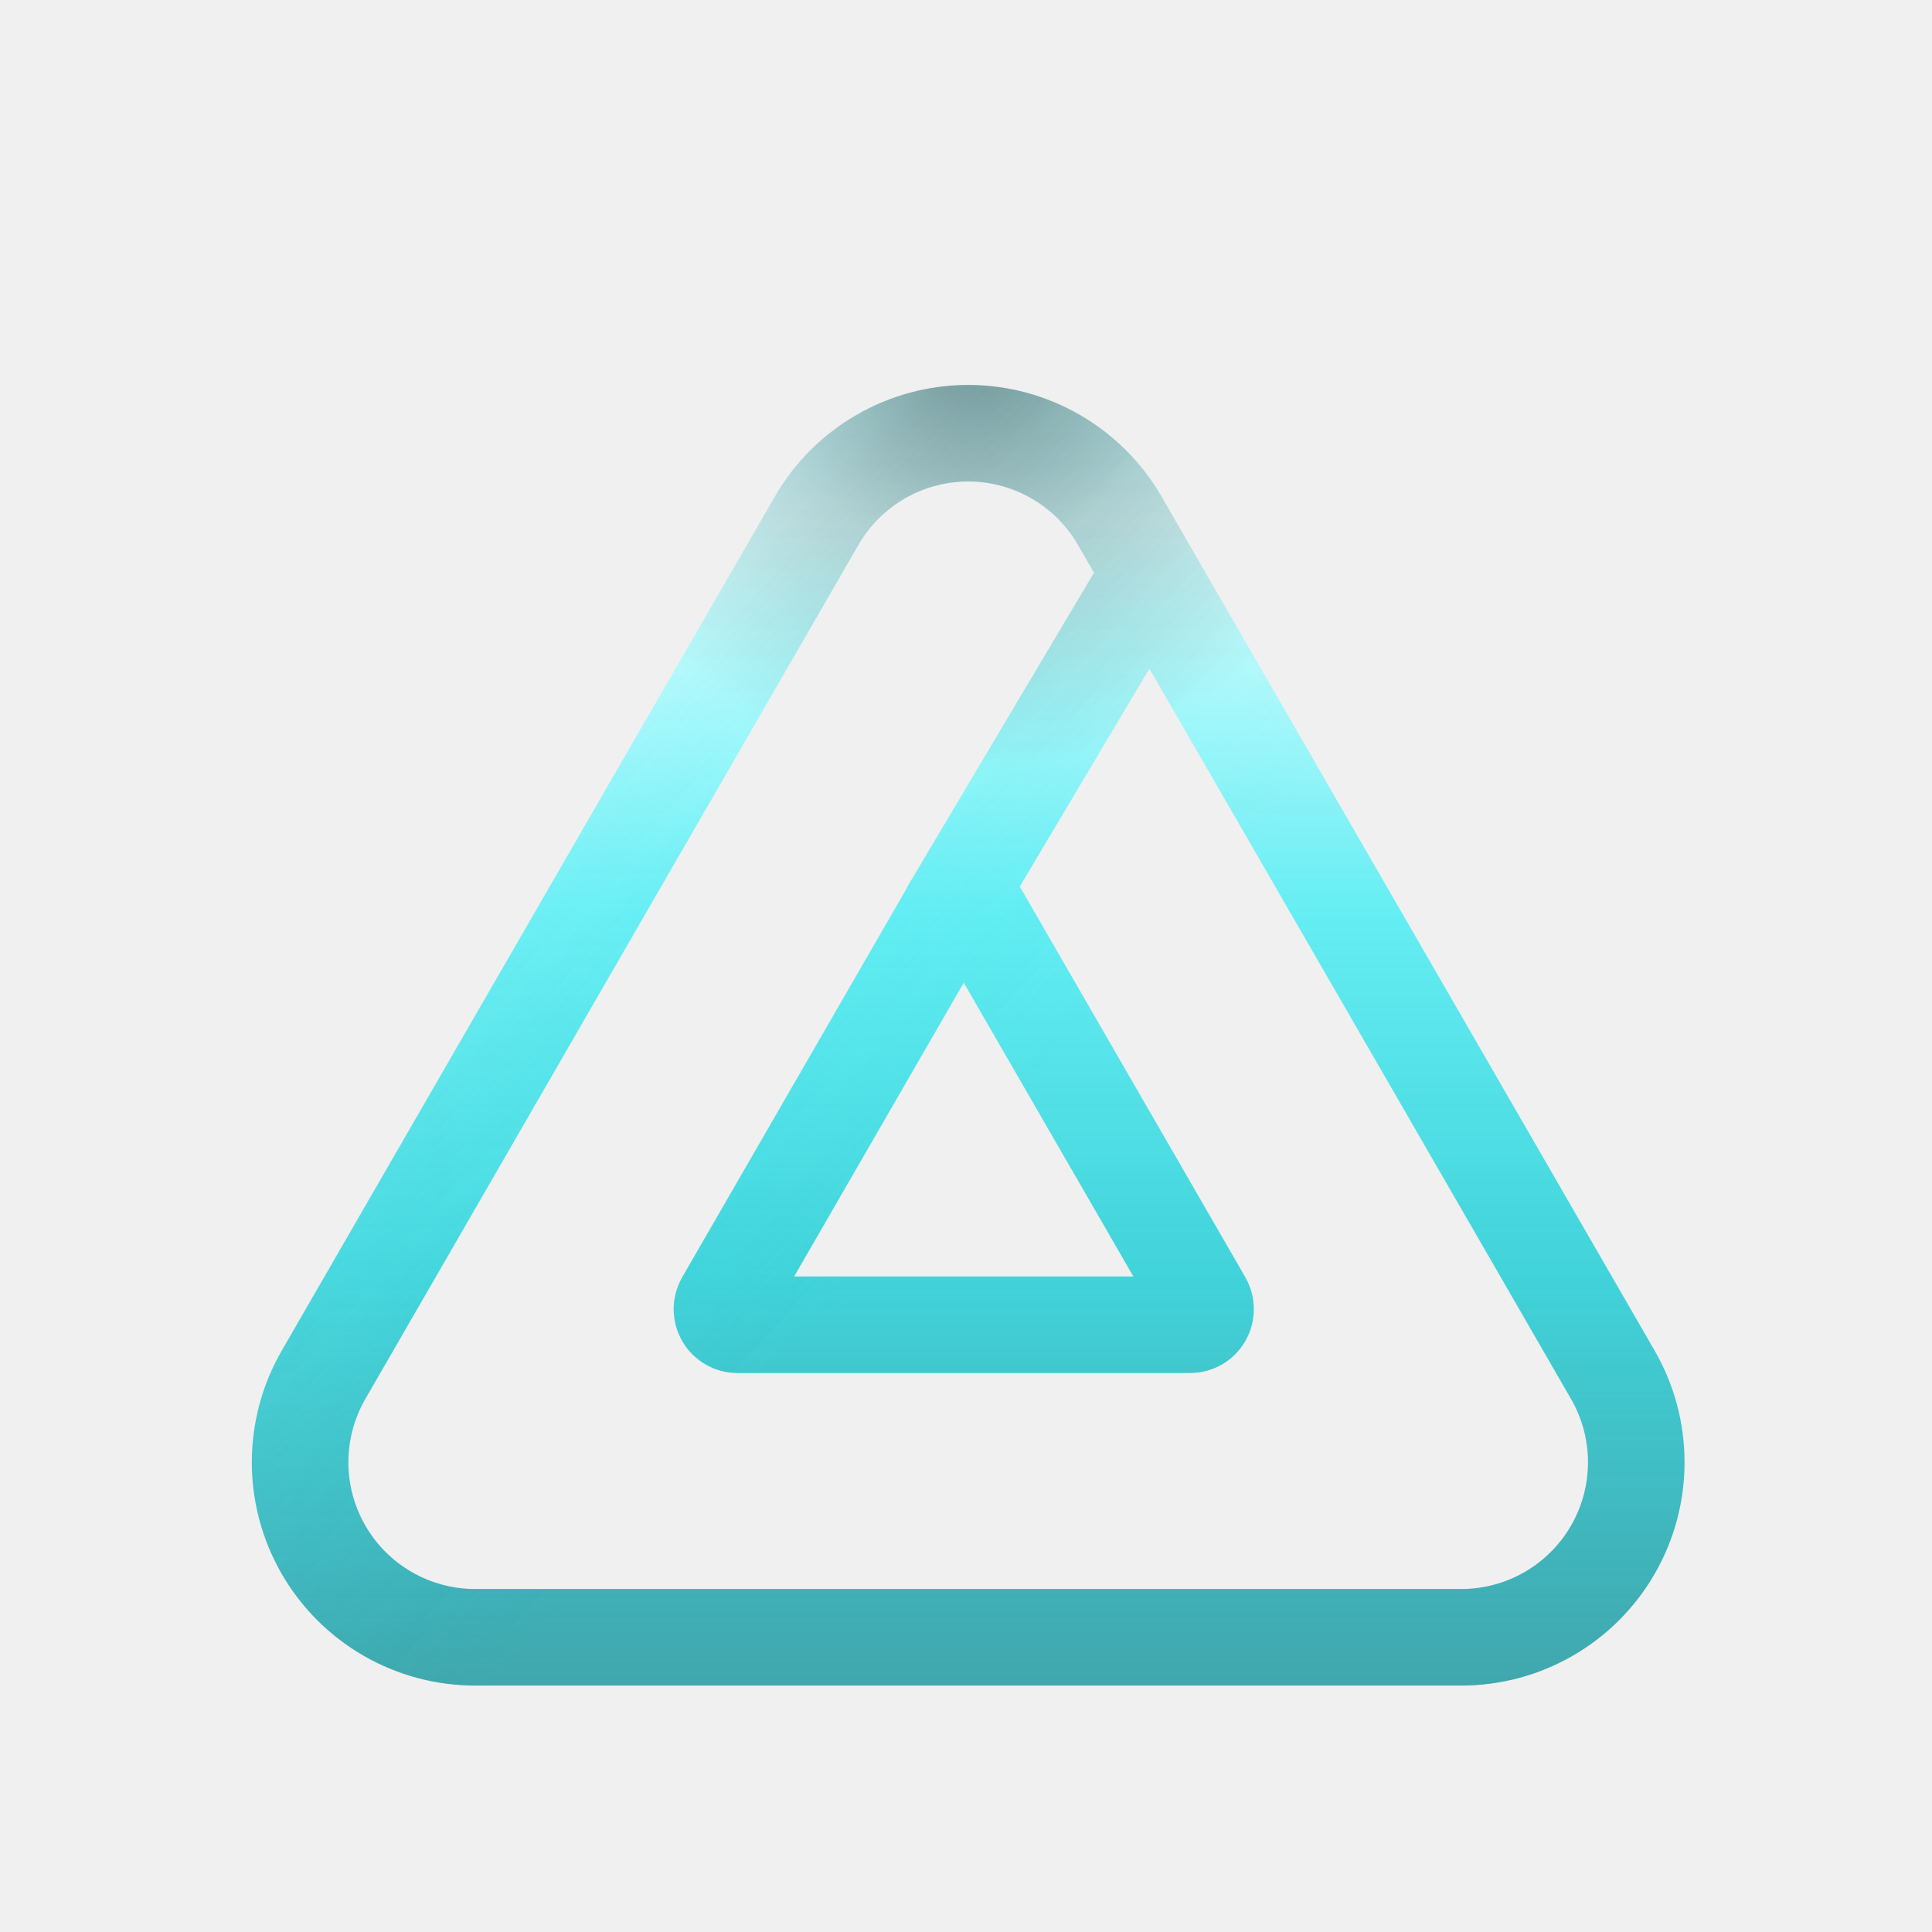
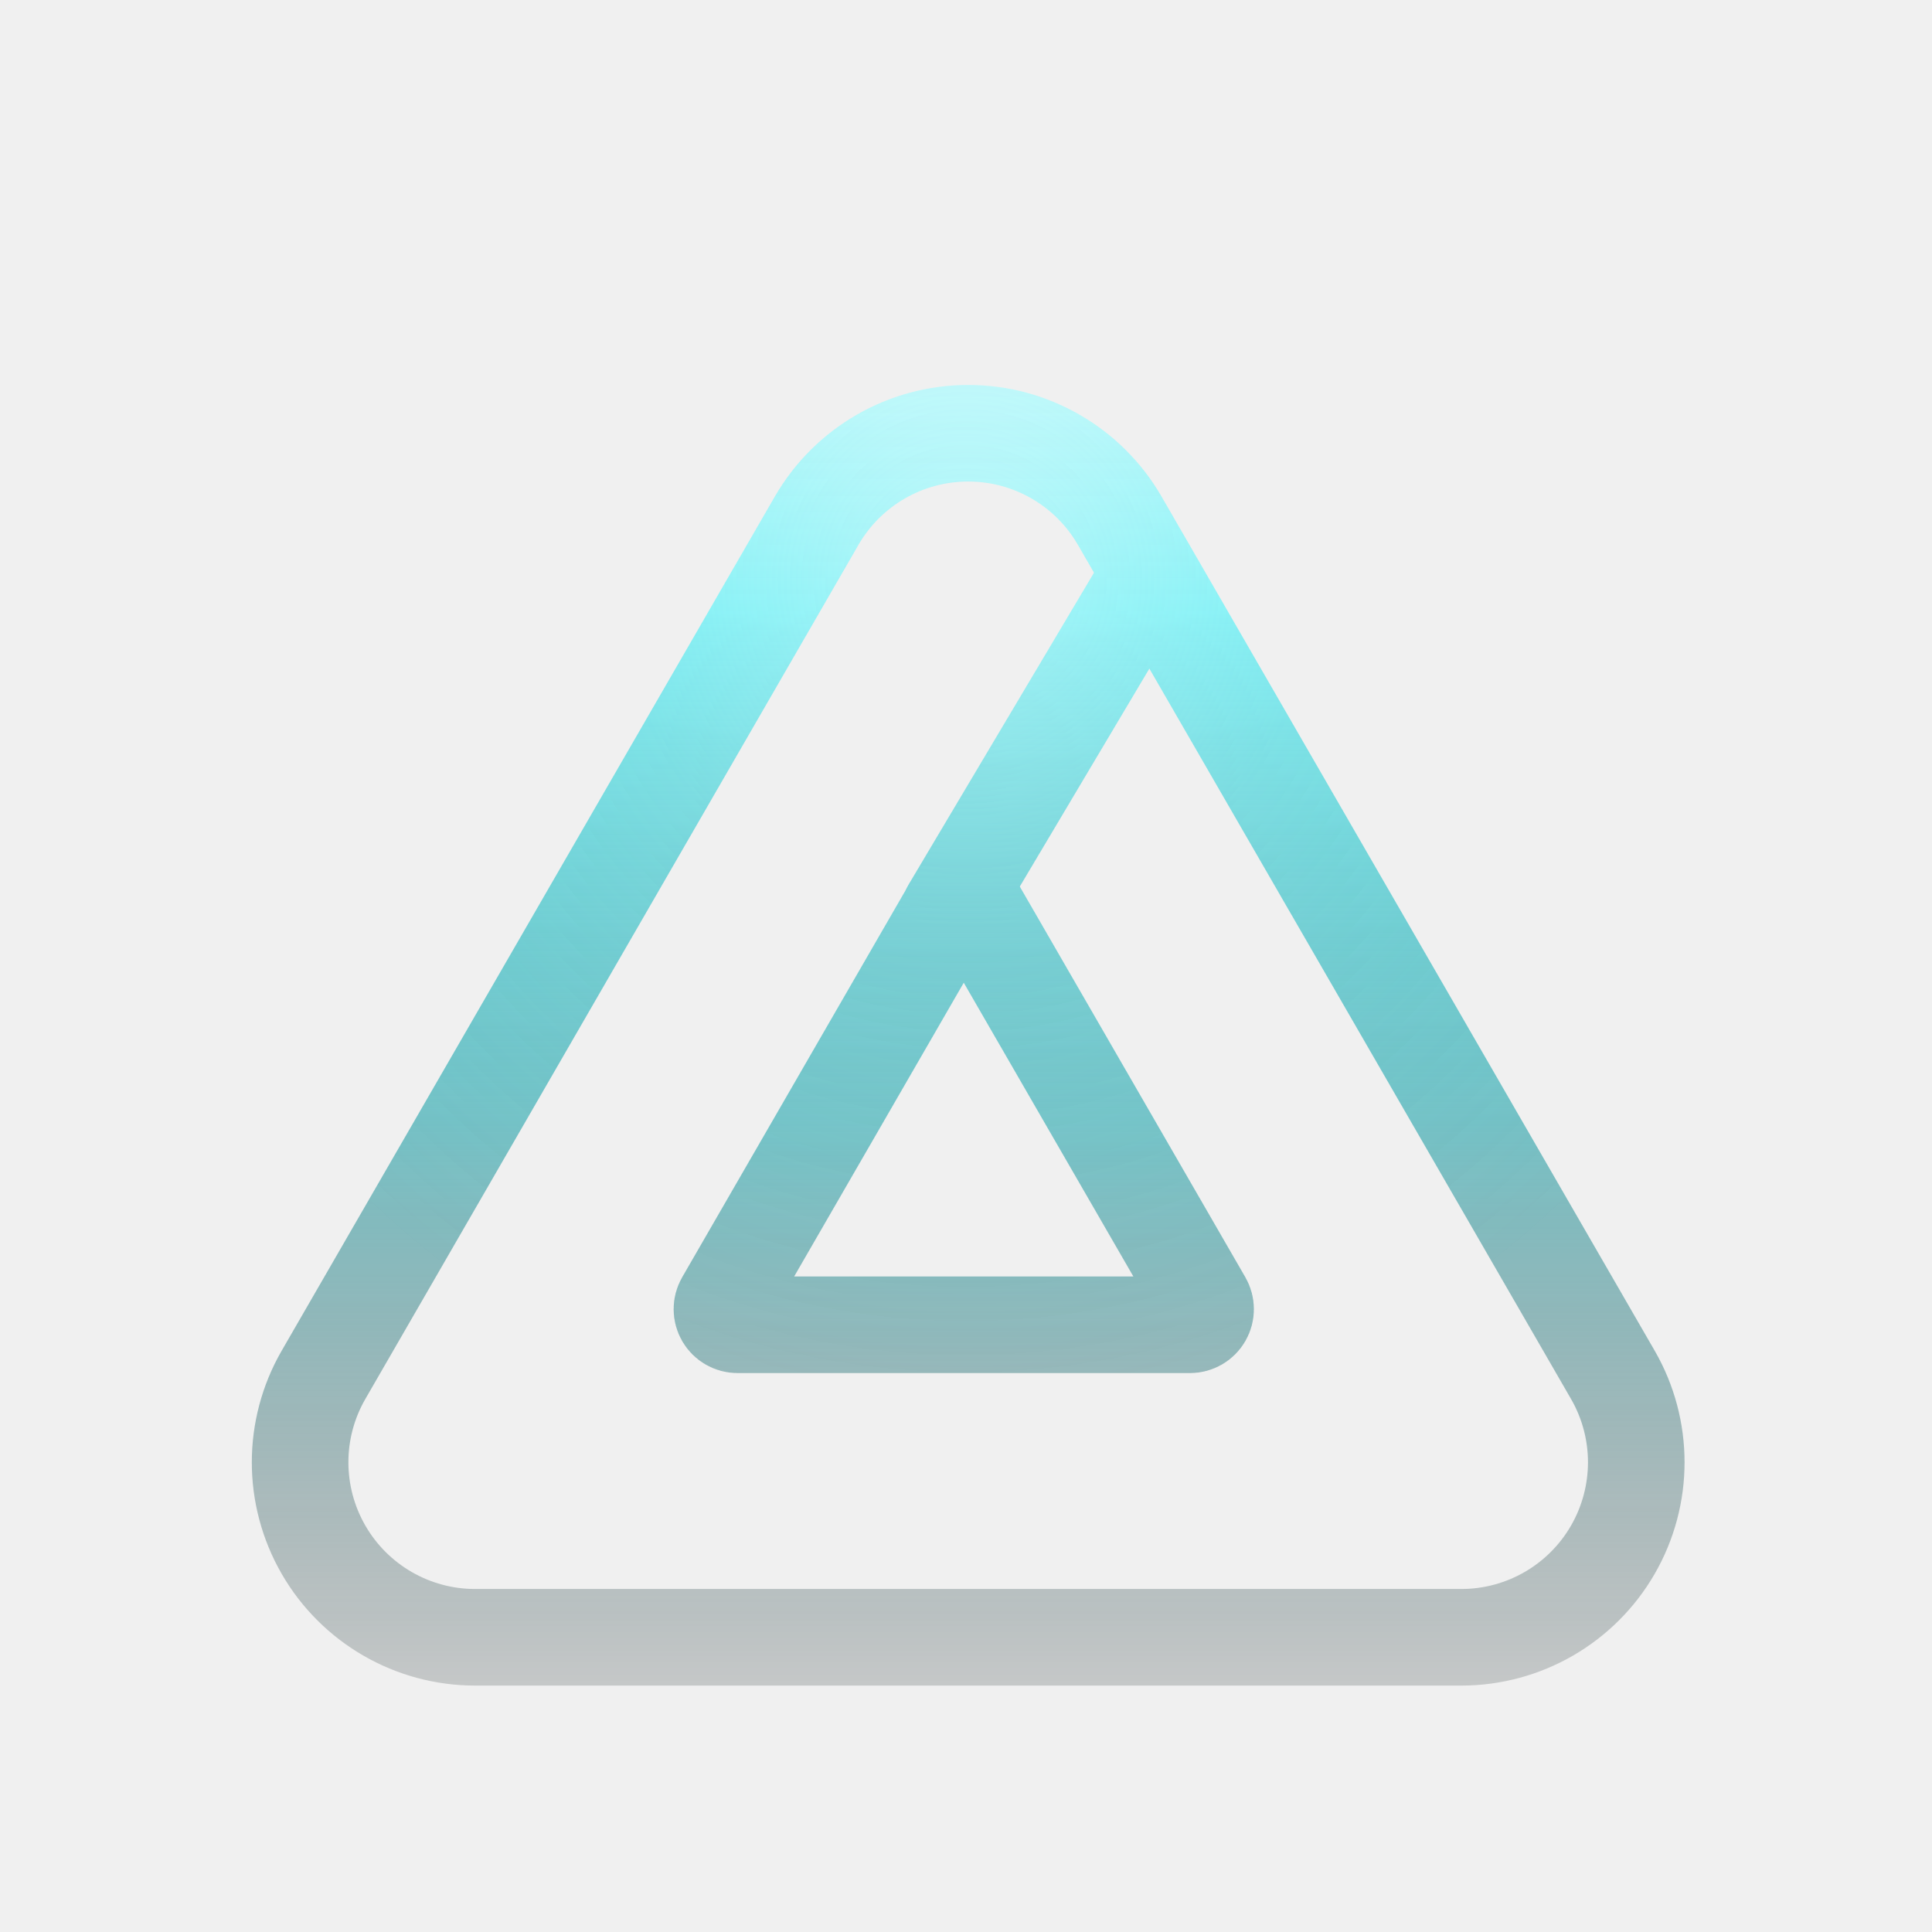
<svg xmlns="http://www.w3.org/2000/svg" viewBox="10 -8 40 40" width="100%" height="100%" fill="none" overflow="visible" style="overflow: visible" aria-hidden="true" preserveAspectRatio="xMidYMid meet">
  <defs>
    <linearGradient id="markStrokeGrad" gradientUnits="userSpaceOnUse" x1="30" y1="-4" x2="30" y2="27">
-       <stop offset="0%" stop-color="#c9fcff" stop-opacity="0.95" />
-       <stop offset="22%" stop-color="#eaffff" stop-opacity="1" />
-       <stop offset="48%" stop-color="#5eeef4" stop-opacity="0.95" />
-       <stop offset="72%" stop-color="#2ad0d8" stop-opacity="0.88" />
-       <stop offset="100%" stop-color="#14949c" stop-opacity="0.8" />
+       <stop offset="0%" stop-color="#f2ffff" stop-opacity="0.98" />
+       <stop offset="28%" stop-color="#6eeff4" stop-opacity="0.88" />
+       <stop offset="62%" stop-color="#1299a1" stop-opacity="0.55" />
+       <stop offset="100%" stop-color="#041214" stop-opacity="0.18" />
    </linearGradient>
-     <radialGradient id="apexShade" gradientUnits="userSpaceOnUse" cx="30" cy="-1" r="9">
-       <stop offset="0%" stop-color="#031012" stop-opacity="0.55" />
-       <stop offset="50%" stop-color="#031012" stop-opacity="0.22" />
-       <stop offset="100%" stop-color="#031012" stop-opacity="0" />
+     <radialGradient id="metalRadial" gradientUnits="userSpaceOnUse" cx="30" cy="4" r="18">
+       <stop offset="0%" stop-color="#ffffff" stop-opacity="0.35" />
+       <stop offset="40%" stop-color="#b8fbff" stop-opacity="0.12" />
+       <stop offset="100%" stop-color="#00e8ef" stop-opacity="0" />
    </radialGradient>
-     <linearGradient id="metalSheen" gradientUnits="userSpaceOnUse" x1="4" y1="-12" x2="56" y2="36" gradientTransform="translate(-12 -12)">
-       <stop offset="0%" stop-color="#ffffff" stop-opacity="0" />
-       <stop offset="22%" stop-color="#ffffff" stop-opacity="0" />
-       <stop offset="38%" stop-color="#eaffff" stop-opacity="0.2" />
-       <stop offset="50%" stop-color="#ffffff" stop-opacity="0.95" />
-       <stop offset="62%" stop-color="#9ff9fd" stop-opacity="0.22" />
-       <stop offset="78%" stop-color="#00e8ef" stop-opacity="0" />
-       <stop offset="100%" stop-color="#00e8ef" stop-opacity="0" />
-     </linearGradient>
    <mask id="markSilhouette" maskUnits="userSpaceOnUse" x="8" y="-10" width="44" height="44" maskContentUnits="userSpaceOnUse">
      <rect x="8" y="-10" width="44" height="44" fill="#000" />
      <g fill="none" stroke="#fff" stroke-linejoin="round" stroke-linecap="round">
        <g transform="translate(-23.47549,-8.693042)">
          <g transform="translate(12.93681,4.190798)">
            <path transform="matrix(0.718782,0,0,0.718782,6.690165,12.08531)" stroke-width="2.782" d="M 61.359,25.481 H 55.887 32.952 a 5.041,5.041 60 0 1 -4.366,-7.561 l 2.736,-4.739 11.467,-19.862 a 5.041,5.041 7.0701838e-7 0 1 8.731,1e-7 l 2.736,4.739 11.467,19.862 a 5.041,5.041 120 0 1 -4.366,7.561 z" />
            <path transform="matrix(0.2286281,0,0,0.2286281,29.71115,18.10475)" stroke-width="8.748" d="M 67.641,25.481 H 49.605 26.67 A 1.414,1.414 60 0 1 25.446,23.36 L 34.464,7.741 45.931,-12.122 a 1.414,1.414 7.0701843e-7 0 1 2.45,0 L 57.398,3.498 68.866,23.36 a 1.414,1.414 120 0 1 -1.225,2.121 z" />
            <path stroke-width="2" d="M 40.22,15.31 C 44.294,8.457 44.294,8.457 44.294,8.457" />
          </g>
        </g>
      </g>
    </mask>
  </defs>
  <g mask="url(#markSilhouette)">
    <rect x="10" y="-8" width="40" height="40" fill="url(#markStrokeGrad)" />
-     <rect x="10" y="-8" width="40" height="40" fill="url(#apexShade)" />
-     <rect x="10" y="-8" width="40" height="40" fill="url(#metalSheen)" opacity="0.9" />
+     <rect x="10" y="-8" width="40" height="40" fill="url(#metalRadial)" />
  </g>
</svg>
